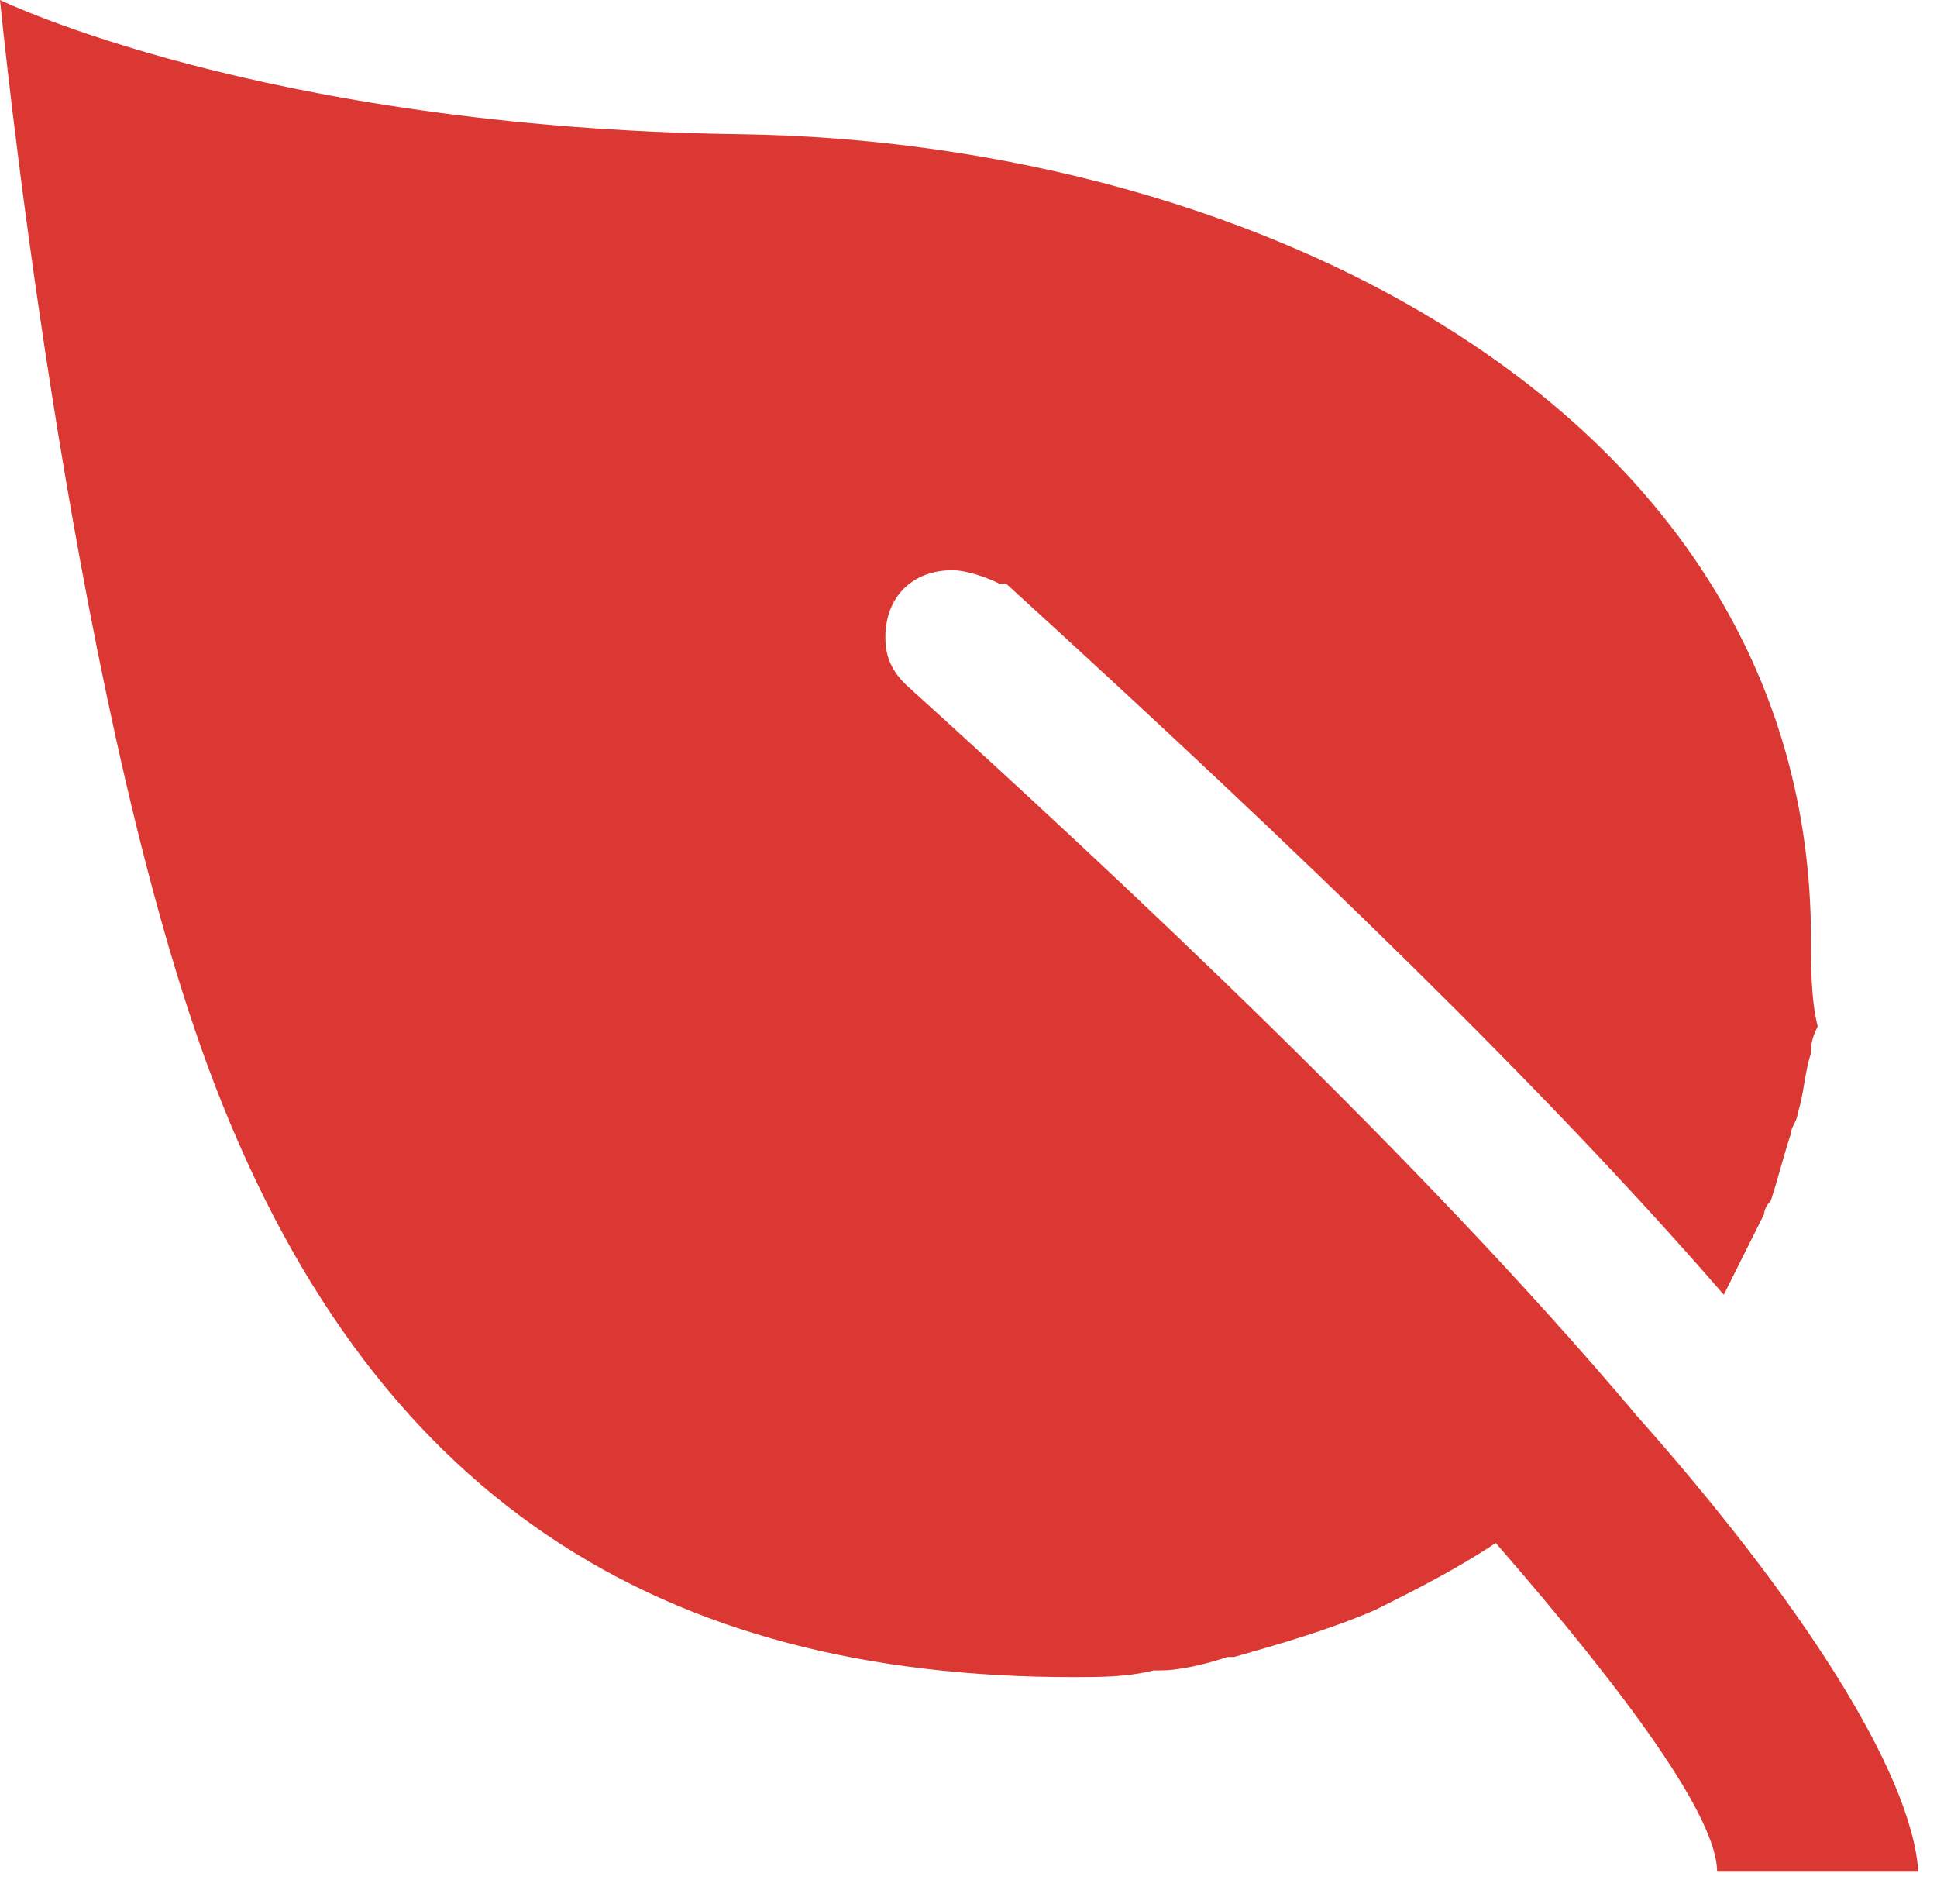
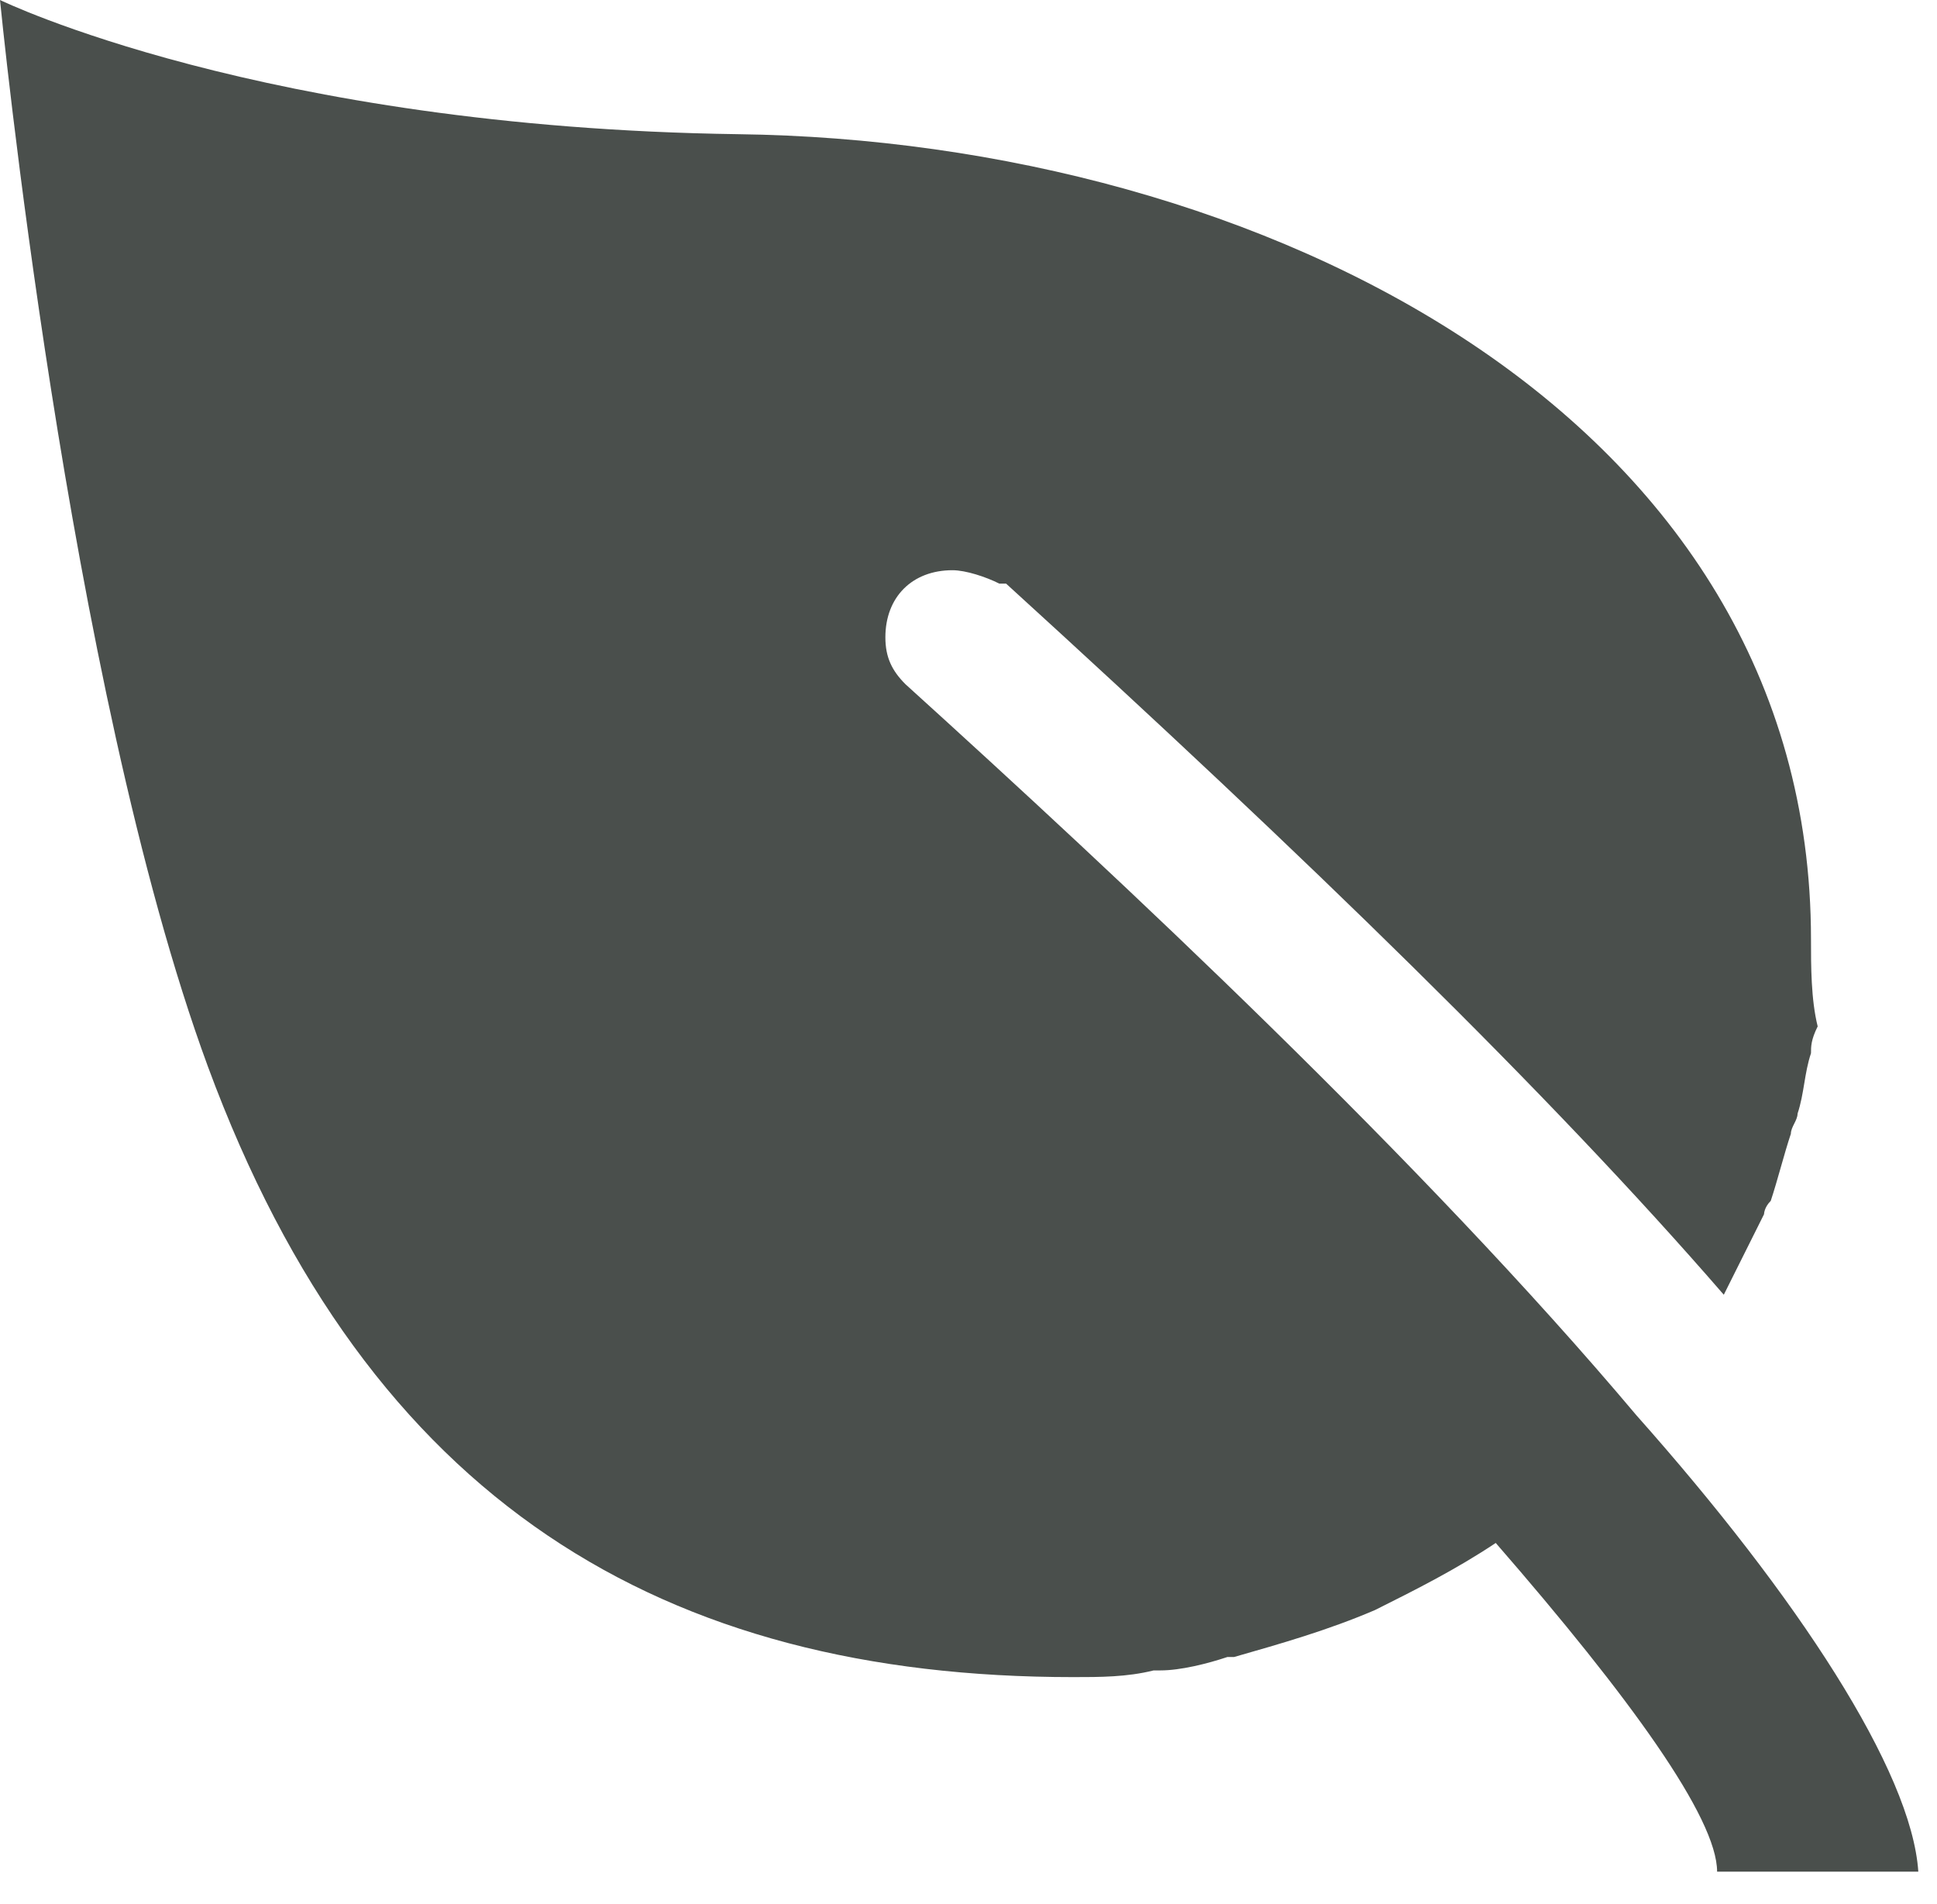
<svg xmlns="http://www.w3.org/2000/svg" width="57px" height="56px" viewBox="0 0 57 56" version="1.1">
  <defs />
  <g id="Page-1" stroke="none" stroke-width="1" fill="none" fill-rule="evenodd">
-     <g id="Desktop-HD-Copy-5" transform="translate(-375, -536)" fill="#DB3833">
+     <g id="Desktop-HD-Copy-5" transform="translate(-375, -536)" fill="#4A4F4C">
      <g id="solutions-environmental-management" transform="translate(375, 536)">
        <path d="M48.16,41.647 C41.844,34.146 32.962,25.856 26.646,20.132 C26.251,19.738 26.054,19.343 26.054,18.751 C26.054,17.567 26.843,16.777 28.028,16.777 C28.422,16.777 29.014,16.974 29.409,17.172 L29.409,17.172 L29.607,17.172 L29.607,17.172 L29.607,17.172 C38.489,25.264 45.594,32.172 50.726,38.094 L50.726,38.094 C51.121,37.304 51.515,36.515 51.91,35.725 C51.91,35.725 51.91,35.528 52.108,35.331 C52.305,34.738 52.502,33.949 52.7,33.357 C52.7,33.159 52.897,32.962 52.897,32.765 C53.094,32.172 53.094,31.58 53.292,30.988 C53.292,30.791 53.292,30.593 53.489,30.199 C53.292,29.409 53.292,28.422 53.292,27.633 C53.292,12.237 37.107,4.145 21.711,3.948 C7.698,3.75 0,0 0,0 C0,0 1.974,20.132 6.119,31.383 C10.856,44.212 19.54,49.344 31.58,49.344 C32.37,49.344 33.159,49.344 33.949,49.147 L34.146,49.147 C34.738,49.147 35.528,48.95 36.12,48.752 L36.317,48.752 C37.699,48.357 39.081,47.963 40.462,47.371 L40.462,47.371 L40.462,47.371 C41.647,46.778 42.831,46.186 44.015,45.397 C47.963,49.936 50.529,53.489 50.529,55.068 L56.45,55.068 C56.253,52.108 52.897,46.976 48.16,41.647 L48.16,41.647 Z" id="Fill-12" />
      </g>
    </g>
  </g>
</svg>
